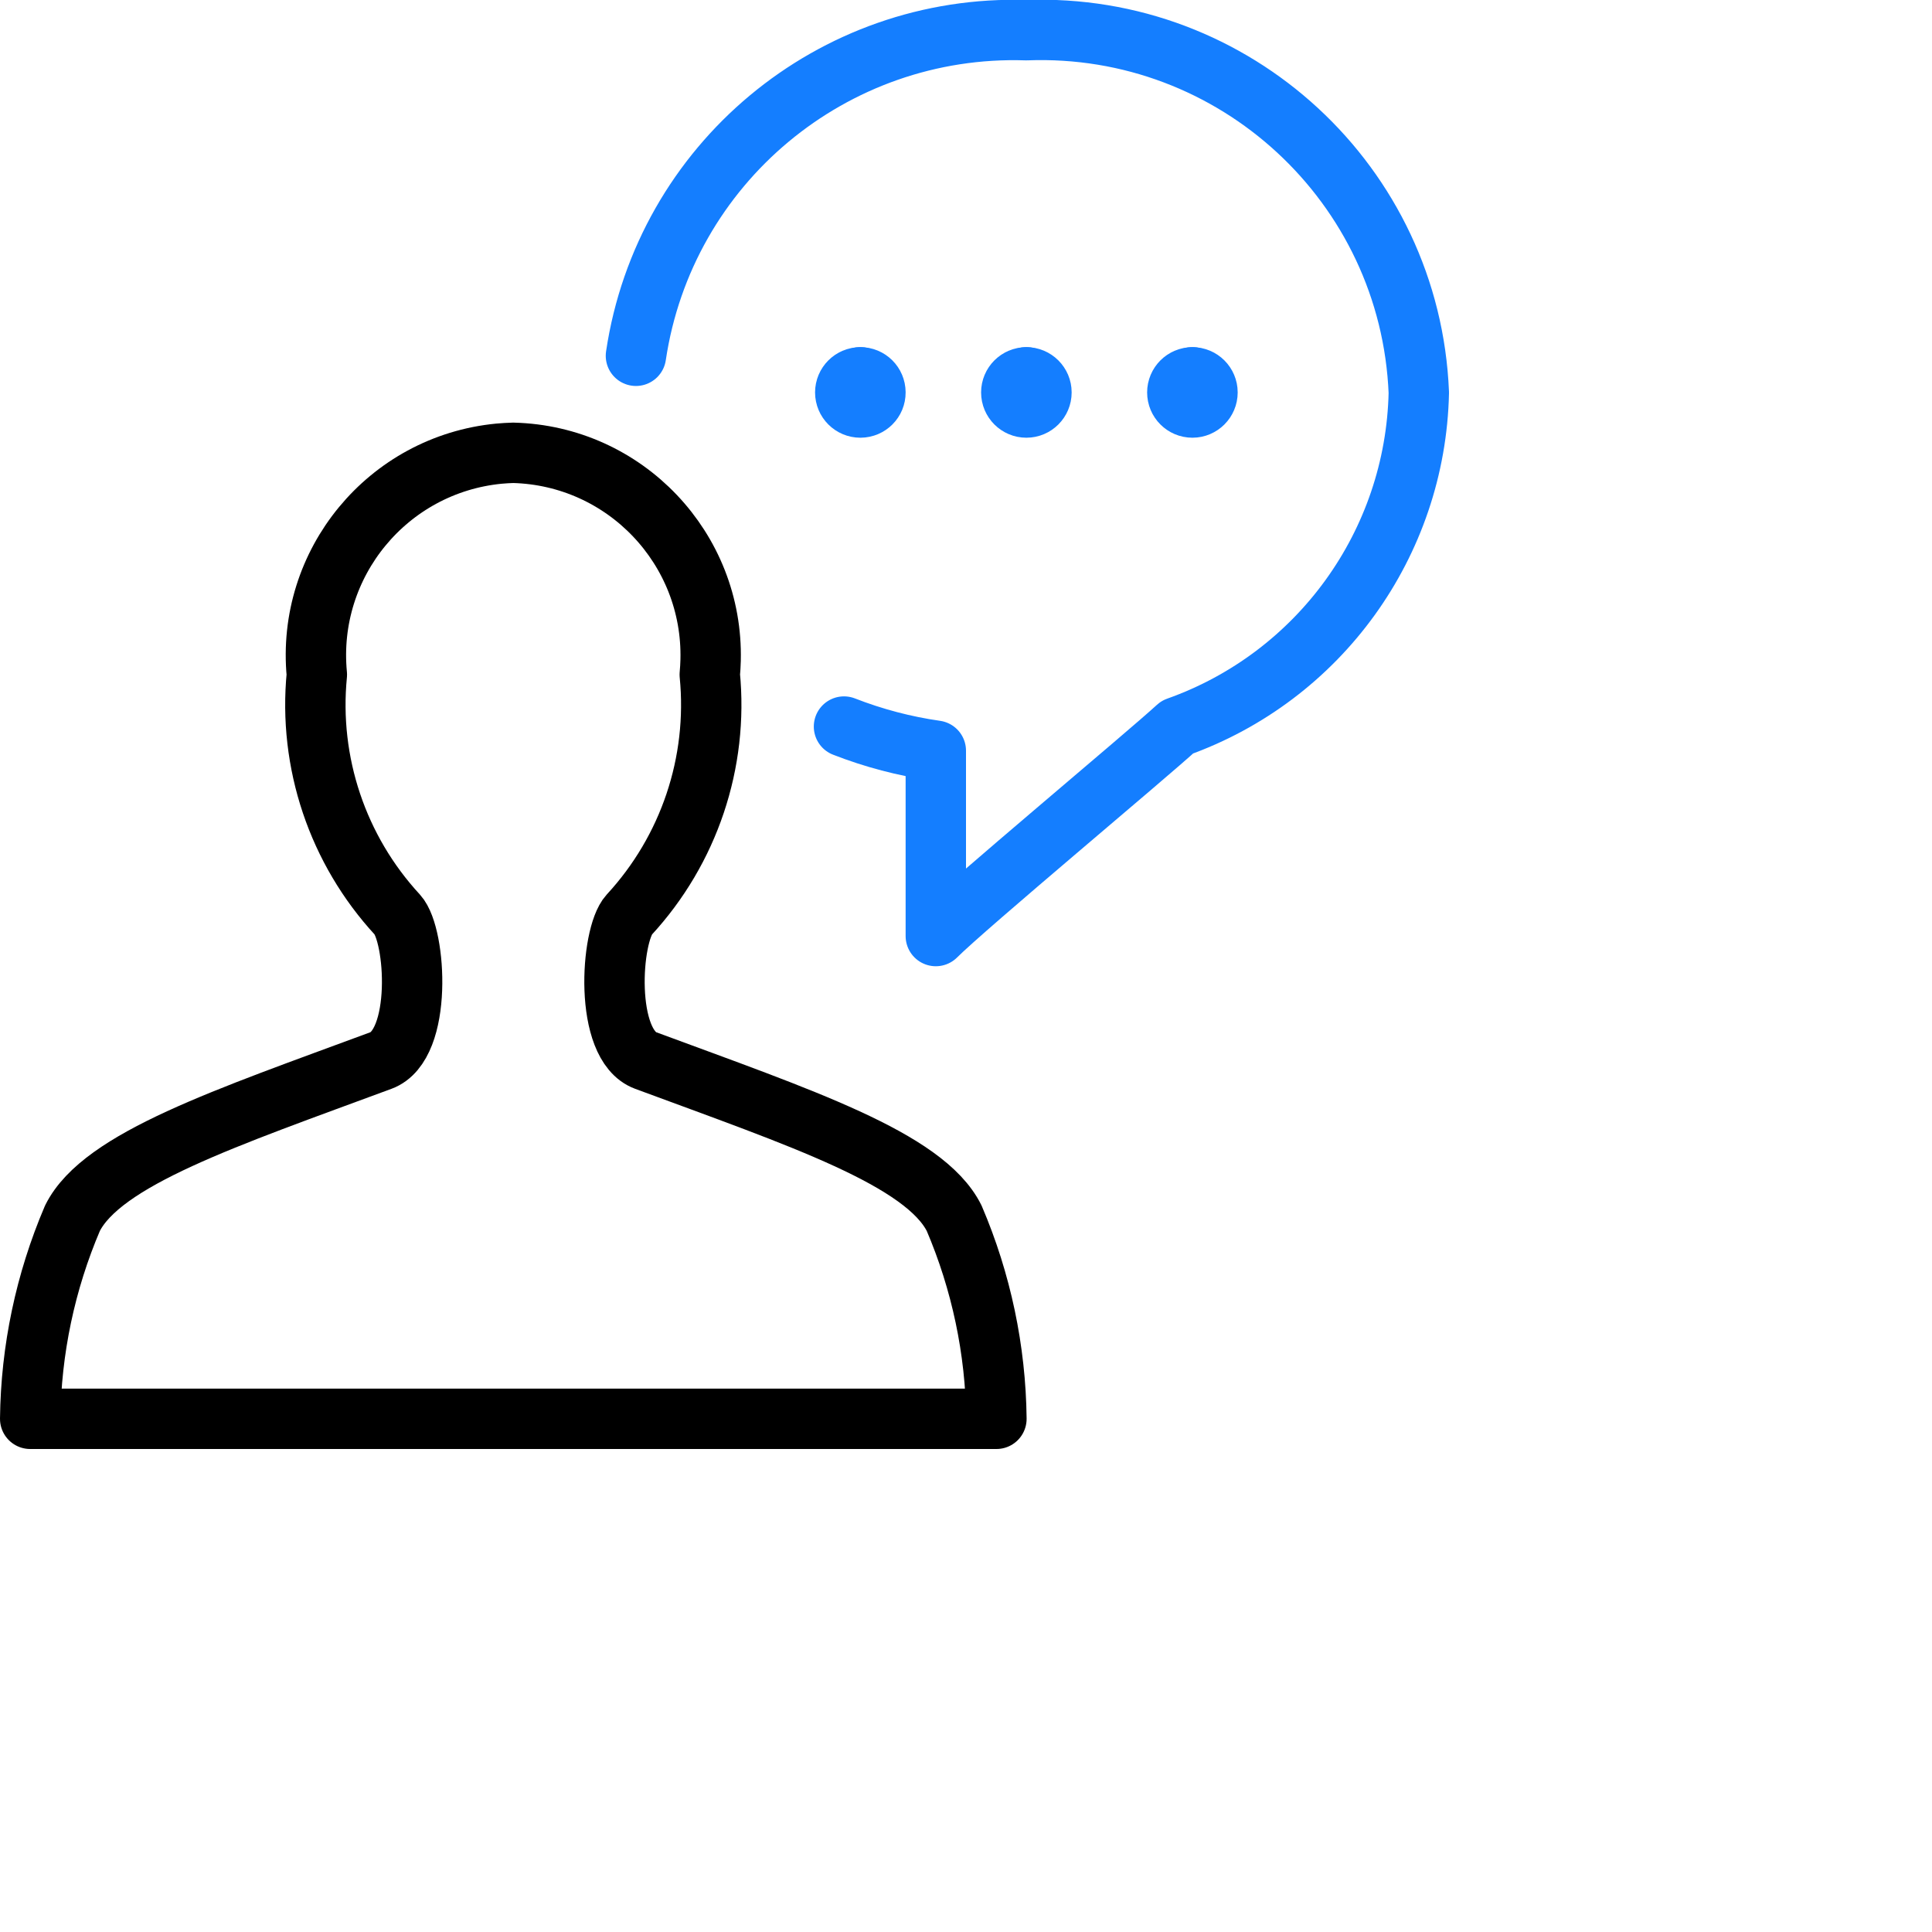
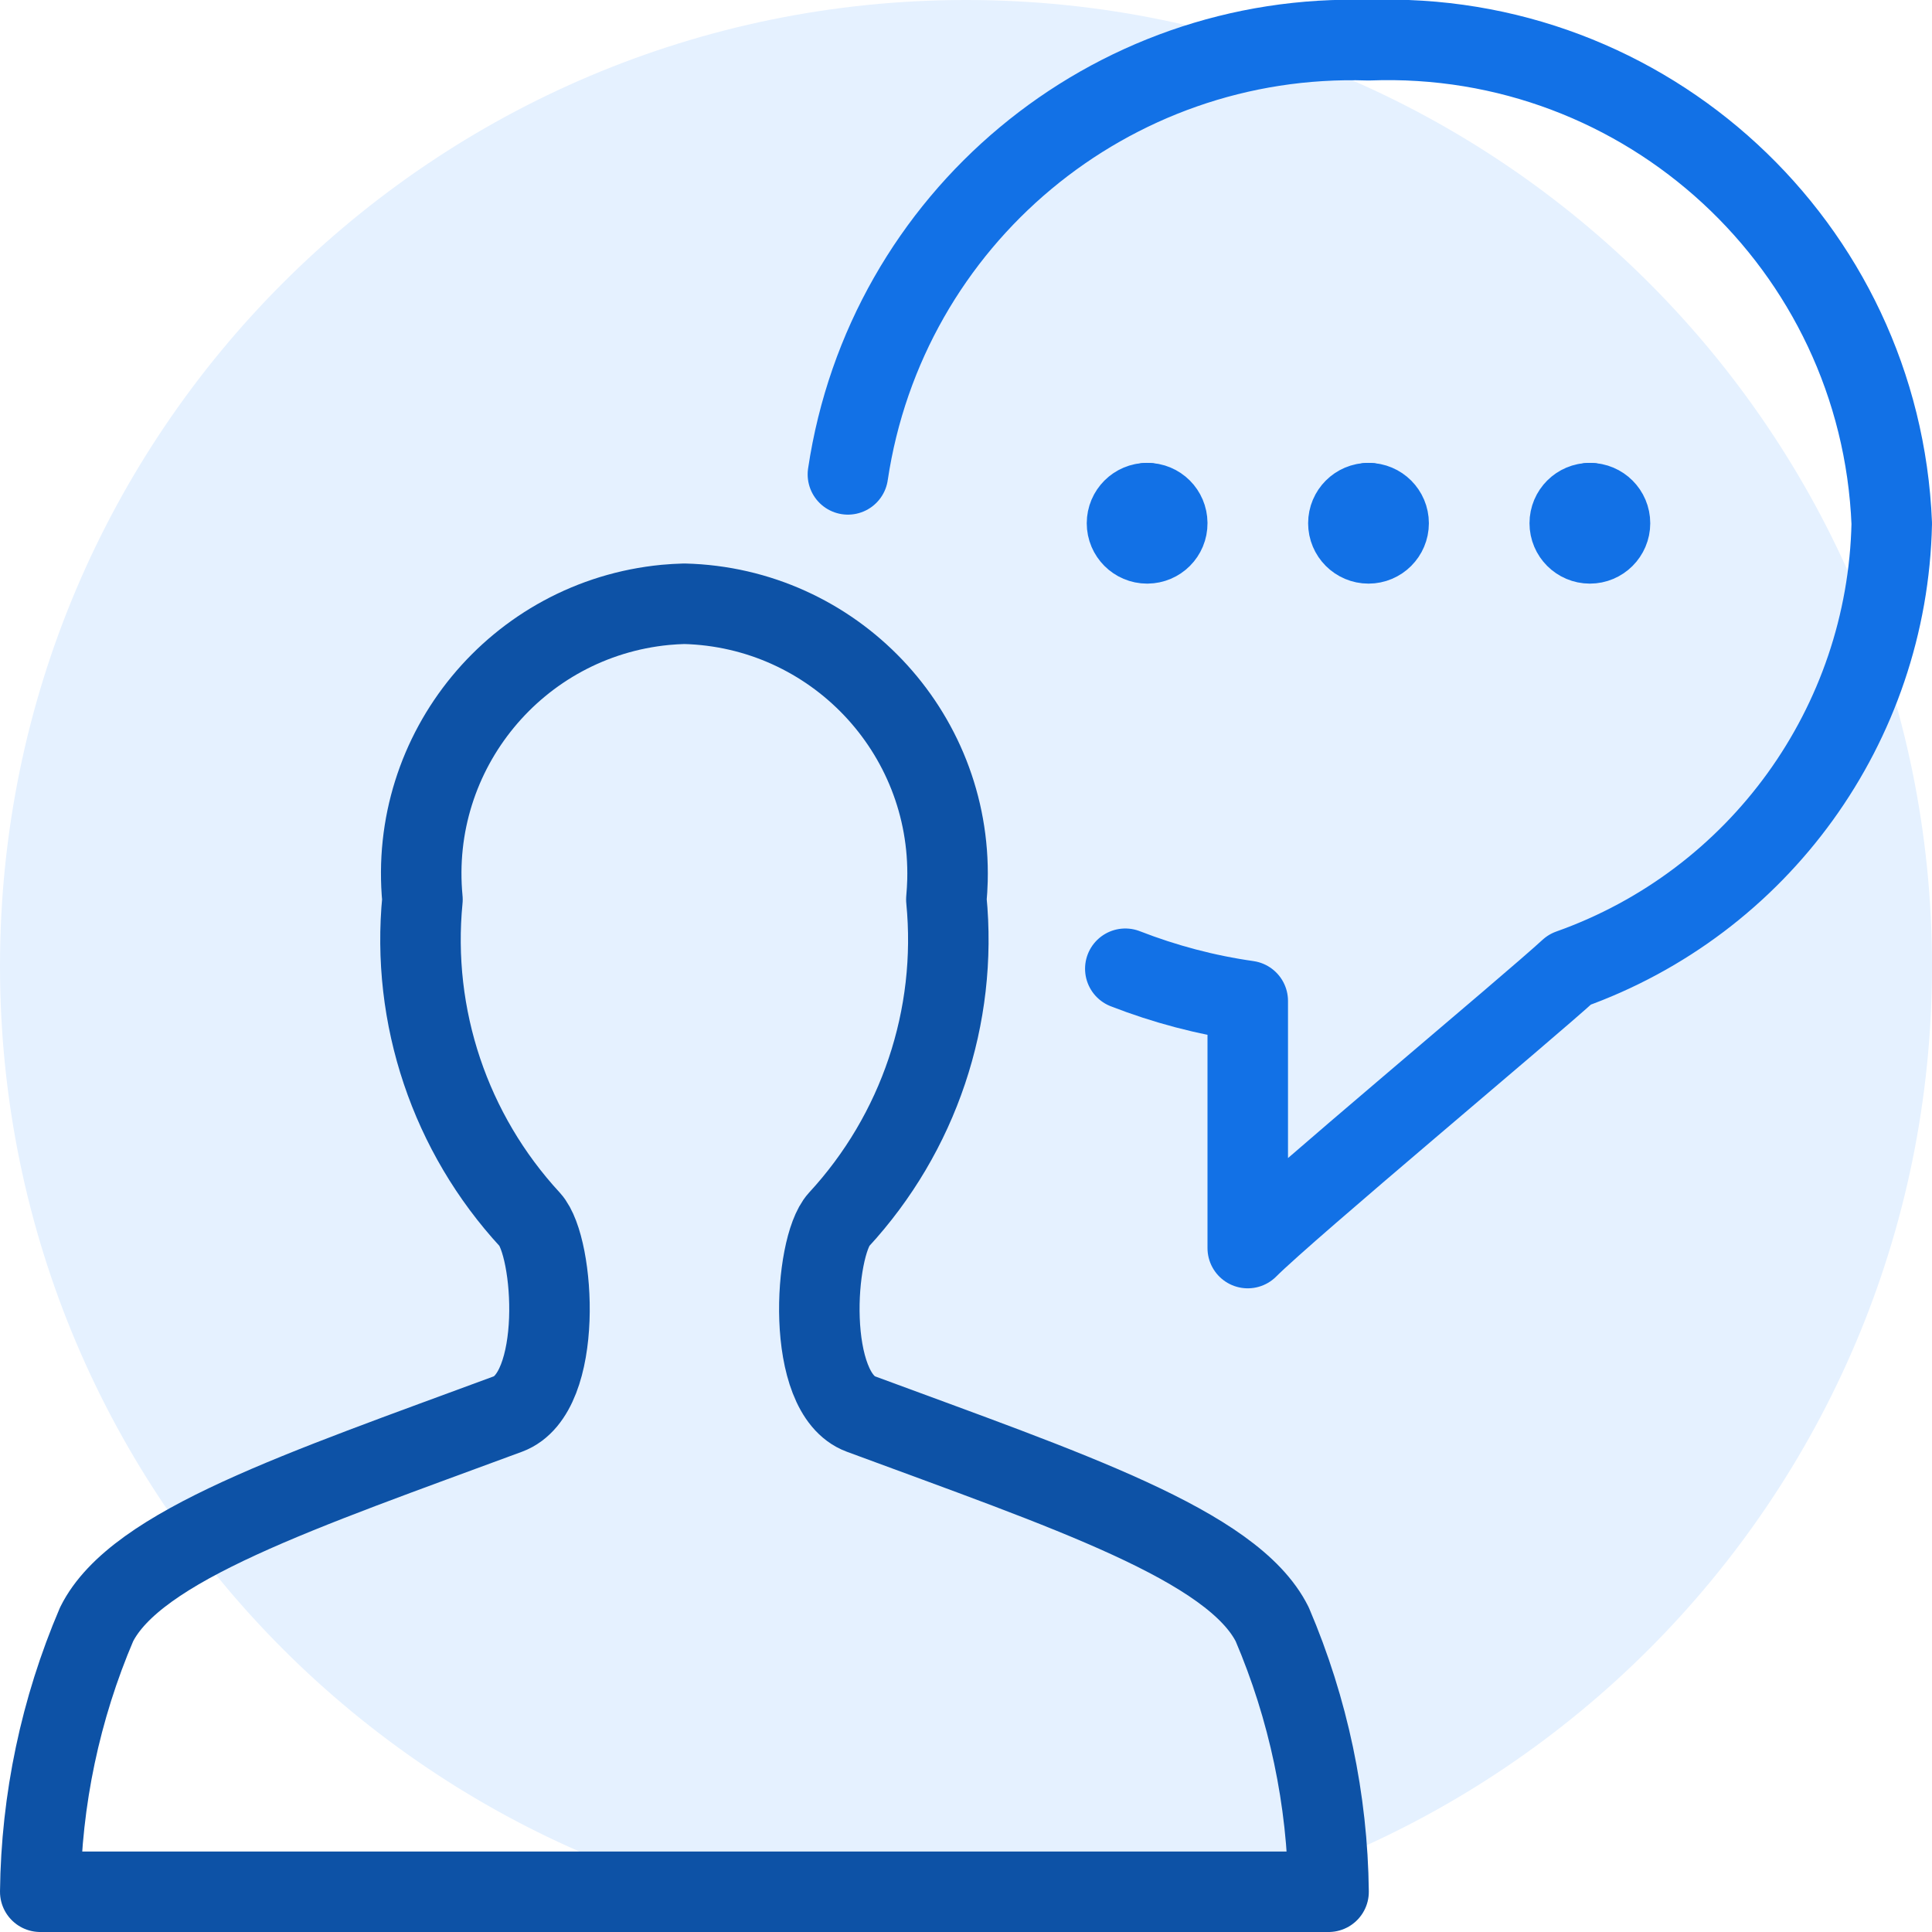
- <svg xmlns="http://www.w3.org/2000/svg" version="1.1" viewBox="0 0 64 64" height="64" width="64">
-   <g transform="matrix(2,0,0,2,0,0)">
-     <path d="M 0.5,23.5c0.013-1.143,0.251-2.271,0.7-3.322c0.49-0.981,2.539-1.661,5.111-2.613 c0.695-0.258,0.581-2.074,0.273-2.413c-0.992-1.075-1.479-2.522-1.336-3.978C5.071,9.33,6.422,7.692,8.265,7.514 C8.343,7.507,8.422,7.502,8.5,7.5c1.852,0.046,3.316,1.584,3.27,3.436c-0.002,0.08-0.007,0.159-0.014,0.238 c0.143,1.456-0.344,2.903-1.336,3.978c-0.308,0.339-0.422,2.155,0.273,2.413c2.572,0.952,4.621,1.632,5.111,2.613 c0.449,1.051,0.687,2.179,0.7,3.322L0.5,23.5z " stroke="currentColor" fill="none" stroke-width="1" stroke-linecap="round" stroke-linejoin="round" />
-     <path d="M 13.979,12.034c0.49,0.191,1,0.326,1.521,0.4c0,0.57,0,2.57,0,3.07 c0.5-0.5,3.5-3,4-3.461c2.354-0.836,3.946-3.041,4-5.539C23.359,3.053,20.451,0.368,17,0.5c-3.212-0.105-5.993,2.214-6.467,5.393 " stroke="#147eff" fill="none" stroke-width="1" stroke-linecap="round" stroke-linejoin="round" />
-     <path d="M 14.25,6.25c0.138-0.001,0.249,0.11,0.25,0.248c0,0.001,0,0.001,0,0.002l0,0c0.001,0.138-0.11,0.249-0.248,0.25 c-0.001,0-0.001,0-0.002,0l0,0C14.112,6.75,14,6.638,14,6.5l0,0C14,6.362,14.112,6.25,14.25,6.25 " stroke="#147eff" fill="none" stroke-width="1" stroke-linecap="round" stroke-linejoin="round" />
-     <path d="M 14.25,6.25L14.25,6.25 " stroke="#147eff" fill="none" stroke-width="1" stroke-linecap="round" stroke-linejoin="round" />
-     <path d="M 17,6.25 c0.138,0,0.25,0.112,0.25,0.25l0,0c0,0.138-0.112,0.25-0.25,0.25l0,0c-0.138,0-0.25-0.112-0.25-0.25l0,0 C16.75,6.362,16.862,6.25,17,6.25 " stroke="#147eff" fill="none" stroke-width="1" stroke-linecap="round" stroke-linejoin="round" />
-     <path d="M 17,6.25L17,6.25 " stroke="#147eff" fill="none" stroke-width="1" stroke-linecap="round" stroke-linejoin="round" />
-     <path d="M 19.75,6.25C19.888,6.25,20,6.362,20,6.5l0,0c0,0.138-0.112,0.25-0.25,0.25l0,0 c-0.138,0-0.25-0.112-0.25-0.25l0,0C19.5,6.362,19.612,6.25,19.75,6.25 " stroke="#147eff" fill="none" stroke-width="1" stroke-linecap="round" stroke-linejoin="round" />
-     <path d="M 19.75,6.25L19.75,6.25" stroke="#147eff" fill="none" stroke-width="1" stroke-linecap="round" stroke-linejoin="round" />
+ <svg xmlns="http://www.w3.org/2000/svg" version="1.1" viewBox="0 0 24 24" height="24" width="24">
+   <circle fill="#e5f1ff" cx="12" cy="12" r="12" />
+   <g>
+     <path d="M 0.5,23.5c0.013-1.143,0.251-2.271,0.7-3.322c0.49-0.981,2.539-1.661,5.111-2.613 c0.695-0.258,0.581-2.074,0.273-2.413c-0.992-1.075-1.479-2.522-1.336-3.978C5.071,9.33,6.422,7.692,8.265,7.514 C8.343,7.507,8.422,7.502,8.5,7.5c1.852,0.046,3.316,1.584,3.27,3.436c-0.002,0.08-0.007,0.159-0.014,0.238 c0.143,1.456-0.344,2.903-1.336,3.978c-0.308,0.339-0.422,2.155,0.273,2.413c2.572,0.952,4.621,1.632,5.111,2.613 c0.449,1.051,0.687,2.179,0.7,3.322L0.5,23.5z " stroke="#0d52a6" fill="none" stroke-width="1" stroke-linecap="round" stroke-linejoin="round" />
+     <path d="M 13.979,12.034c0.49,0.191,1,0.326,1.521,0.4c0,0.57,0,2.57,0,3.07 c0.5-0.5,3.5-3,4-3.461c2.354-0.836,3.946-3.041,4-5.539C23.359,3.053,20.451,0.368,17,0.5c-3.212-0.105-5.993,2.214-6.467,5.393 " stroke="#1271e6" fill="none" stroke-width="1" stroke-linecap="round" stroke-linejoin="round" />
+     <path d="M 14.25,6.25c0.138-0.001,0.249,0.11,0.25,0.248c0,0.001,0,0.001,0,0.002l0,0c0.001,0.138-0.11,0.249-0.248,0.25 c-0.001,0-0.001,0-0.002,0l0,0C14.112,6.75,14,6.638,14,6.5l0,0C14,6.362,14.112,6.25,14.25,6.25 " stroke="#1271e6" fill="none" stroke-width="1" stroke-linecap="round" stroke-linejoin="round" />
+     <path d="M 14.25,6.25L14.25,6.25 " stroke="#1271e6" fill="none" stroke-width="1" stroke-linecap="round" stroke-linejoin="round" />
+     <path d="M 17,6.25 c0.138,0,0.25,0.112,0.25,0.25l0,0c0,0.138-0.112,0.25-0.25,0.25l0,0c-0.138,0-0.25-0.112-0.25-0.25l0,0 C16.75,6.362,16.862,6.25,17,6.25 " stroke="#1271e6" fill="none" stroke-width="1" stroke-linecap="round" stroke-linejoin="round" />
+     <path d="M 17,6.25L17,6.25 " stroke="#1271e6" fill="none" stroke-width="1" stroke-linecap="round" stroke-linejoin="round" />
+     <path d="M 19.75,6.25C19.888,6.25,20,6.362,20,6.5l0,0c0,0.138-0.112,0.25-0.25,0.25l0,0 c-0.138,0-0.25-0.112-0.25-0.25l0,0C19.5,6.362,19.612,6.25,19.75,6.25 " stroke="#1271e6" fill="none" stroke-width="1" stroke-linecap="round" stroke-linejoin="round" />
+     <path d="M 19.75,6.25L19.75,6.25" stroke="#1271e6" fill="none" stroke-width="1" stroke-linecap="round" stroke-linejoin="round" />
  </g>
</svg>
